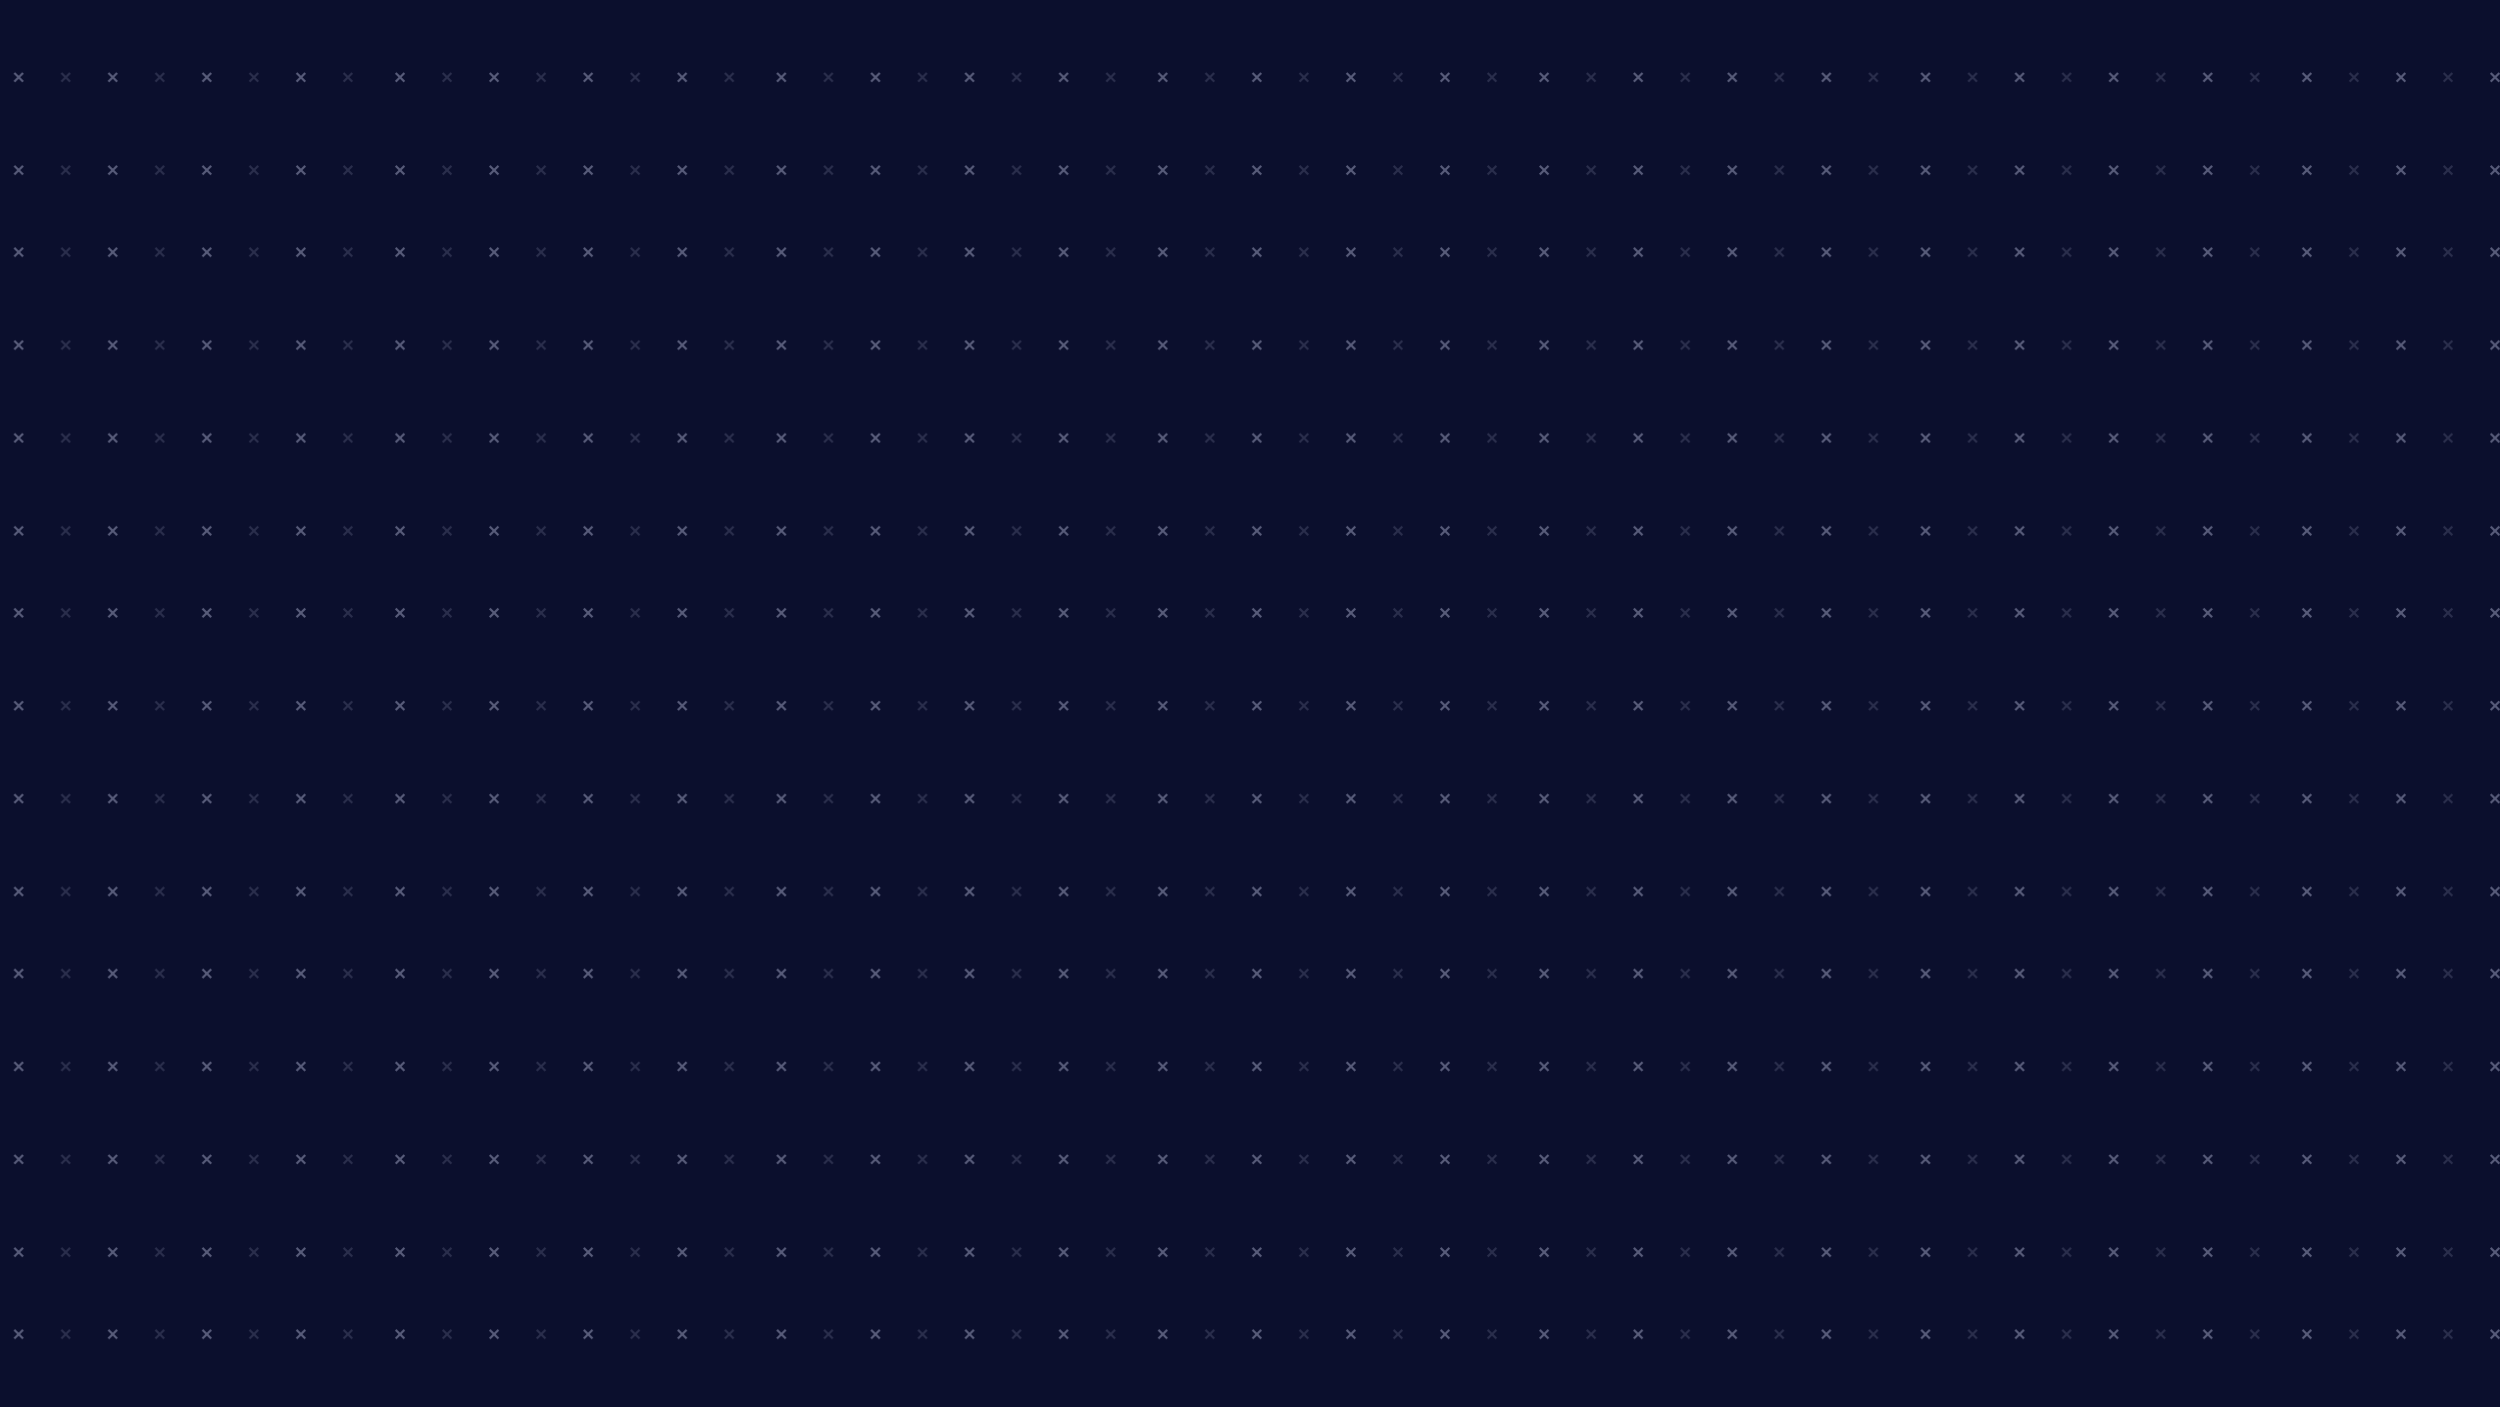
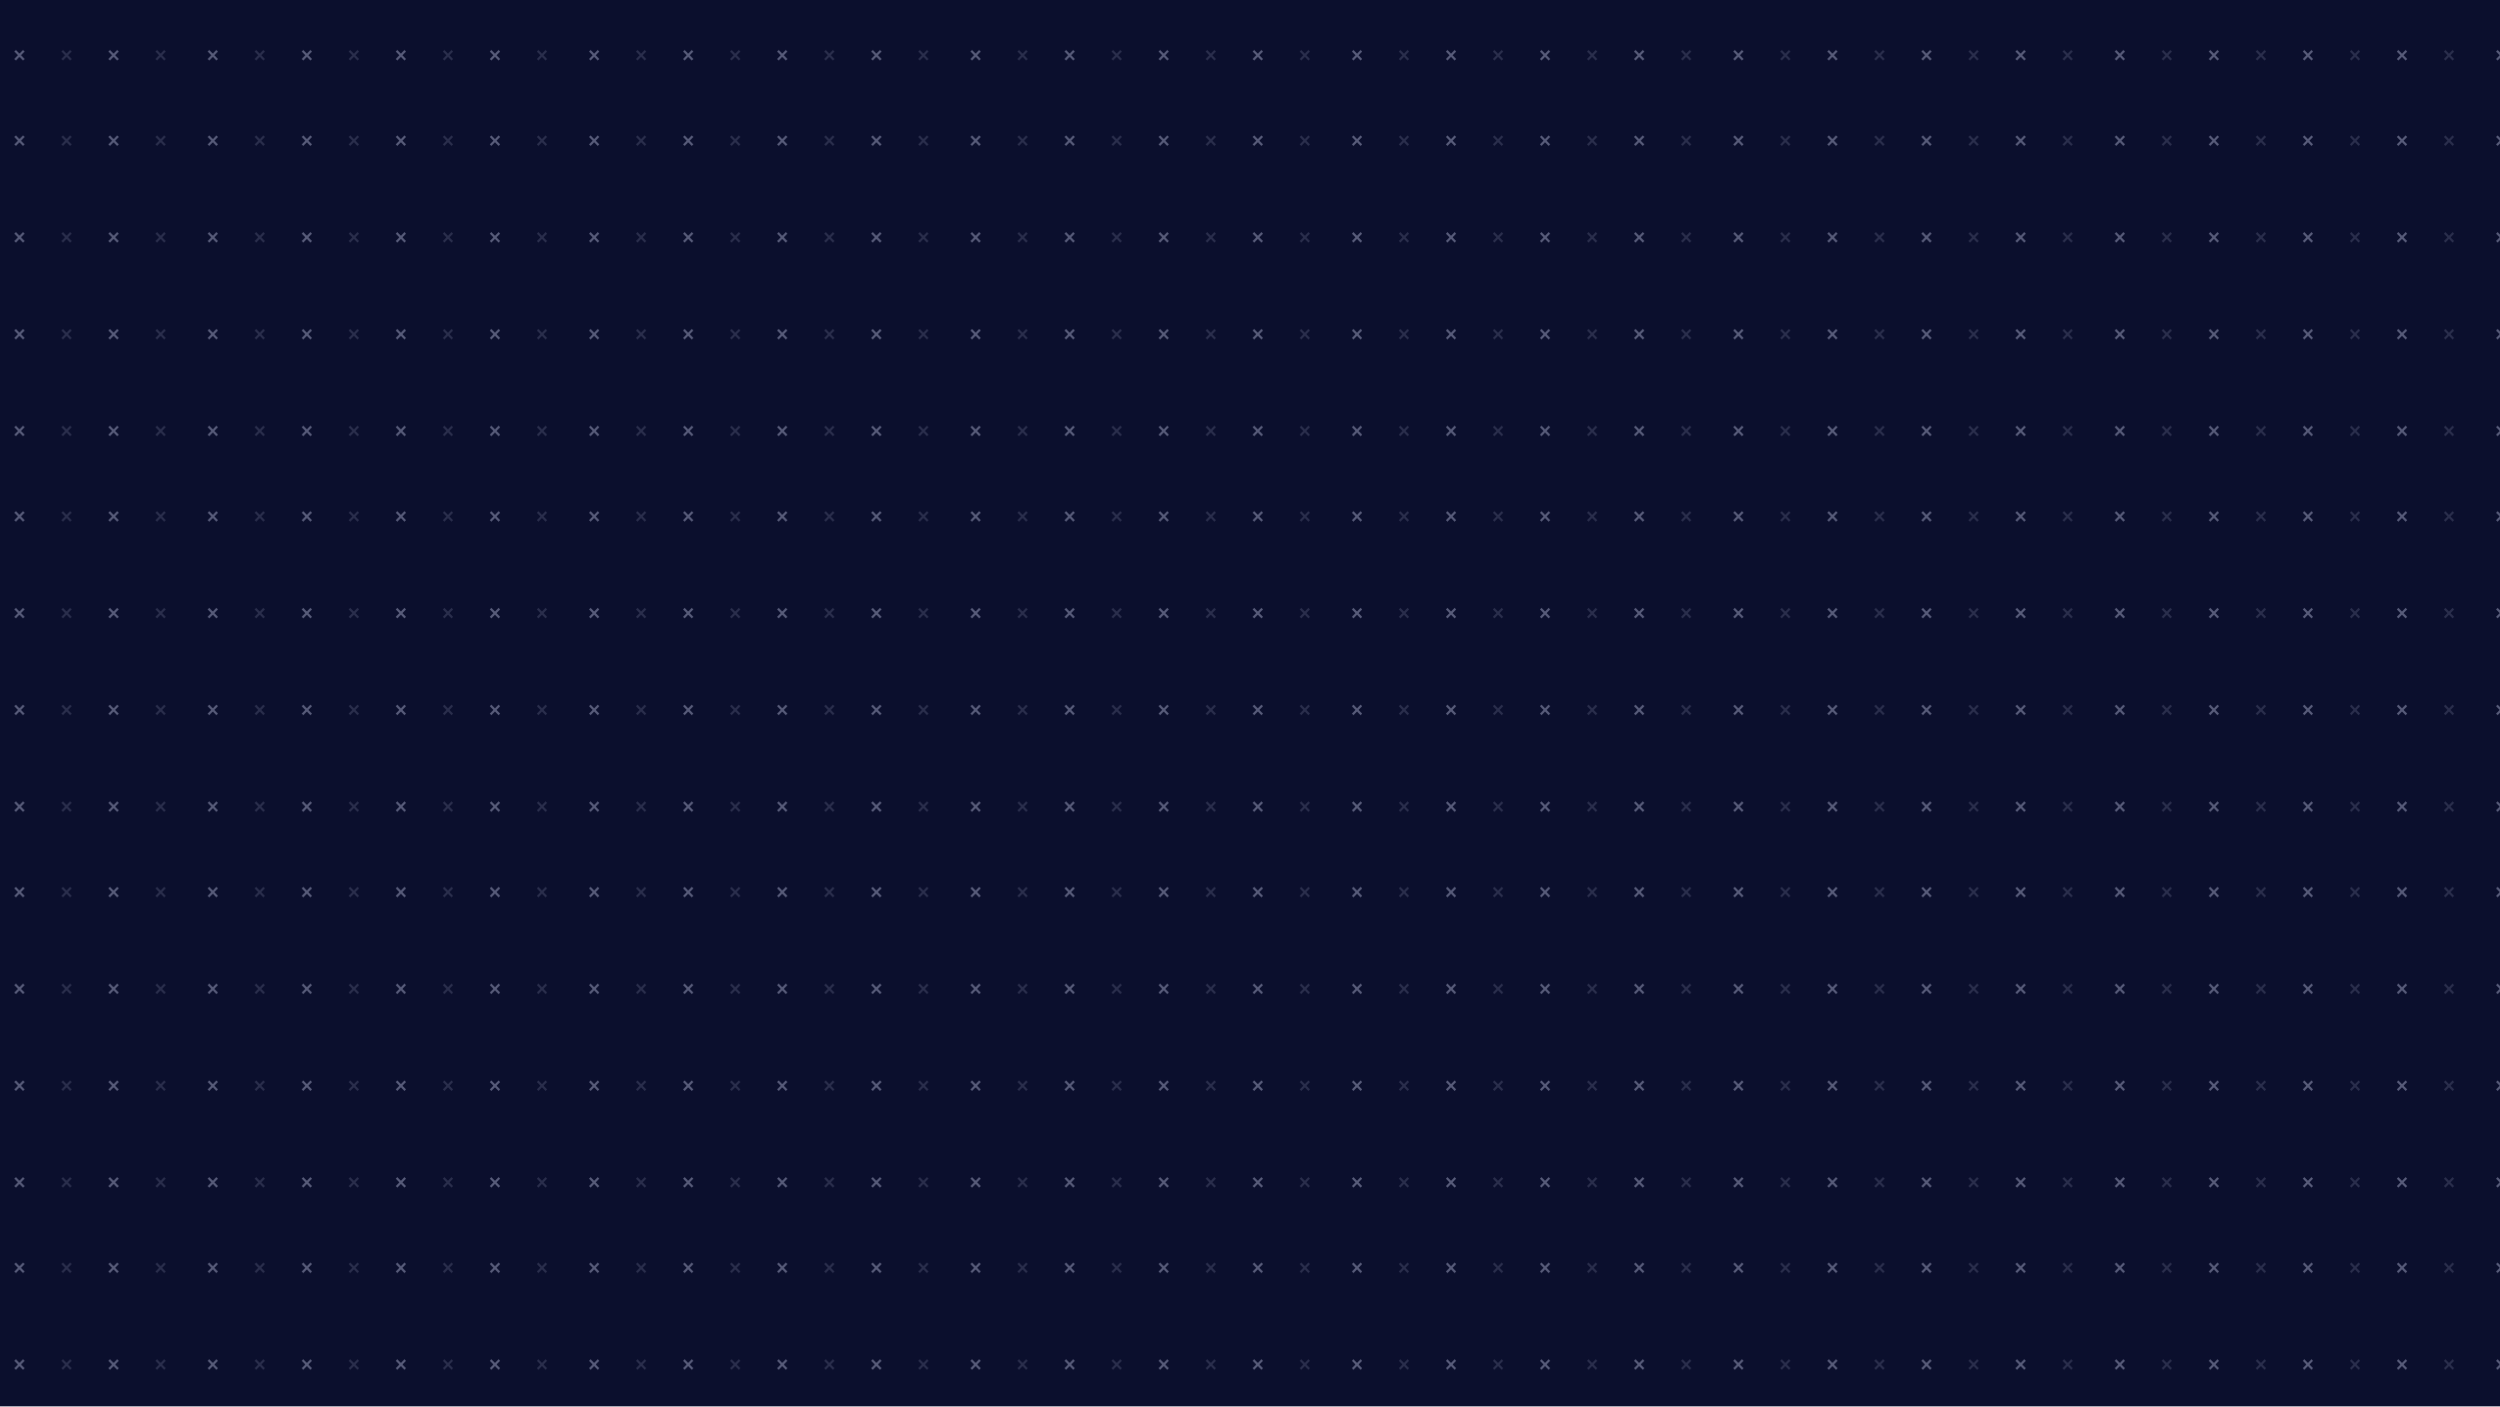
<svg xmlns="http://www.w3.org/2000/svg" xmlns:xlink="http://www.w3.org/1999/xlink" version="1.1" id="Layer_1" x="0px" y="0px" viewBox="0 0 1920 1080" style="enable-background:new 0 0 1920 1080;" xml:space="preserve">
  <style type="text/css">
	.st0{fill:none;}
- 	.st1{fill:#FFFFFF;stroke:#FFFFFF;stroke-width:1.655;stroke-miterlimit:10;}
- 	.st2{fill:#FFFFFF;stroke:#666666;stroke-width:1.655;stroke-miterlimit:10;}
- 	.st3{fill:#0F1540;}
- 	.st4{opacity:0.3;fill:url(#SVGID_1_);stroke:#000000;stroke-width:1.004;stroke-miterlimit:10;}
+ 	.st1{fill:none;stroke:#FFFFFF;stroke-width:1.655;stroke-miterlimit:10;}
+ 	.st2{fill:none;stroke:#666666;stroke-width:1.655;stroke-miterlimit:10;}
+ 	.st3{clip-path:url(#SVGID_3_);fill:#0F1540;}
+ 	
+ 		.st4{opacity:0.3;clip-path:url(#SVGID_3_);fill:url(#SVGID_4_);stroke:#000000;stroke-width:1.024;stroke-miterlimit:10;enable-background:new    ;}
</style>
-   <pattern width="290.77" height="277" patternUnits="userSpaceOnUse" id="black-mixed-x" viewBox="0 -277 290.77 277" style="overflow:visible;">
+   <pattern y="1080" width="290.8" height="277" patternUnits="userSpaceOnUse" id="SVGID_2_" viewBox="0 -277 290.8 277" style="overflow:visible;">
    <g>
-       <rect y="-277" class="st0" width="290.77" height="277" />
-       <rect y="-277" width="290.77" height="277" />
+       <rect y="-277" class="st0" width="290.8" height="277" />
      <g>
-         <line class="st1" x1="88.28" y1="-248.82" x2="94.9" y2="-242.2" />
-         <line class="st1" x1="88.28" y1="-242.2" x2="94.9" y2="-248.82" />
-         <line class="st1" x1="88.28" y1="-177.48" x2="94.9" y2="-170.86" />
-         <line class="st1" x1="88.28" y1="-170.86" x2="94.9" y2="-177.48" />
-         <line class="st1" x1="88.28" y1="-106.14" x2="94.9" y2="-99.52" />
-         <line class="st1" x1="88.28" y1="-99.52" x2="94.9" y2="-106.14" />
-         <line class="st1" x1="88.28" y1="-34.8" x2="94.9" y2="-28.18" />
-         <line class="st1" x1="88.28" y1="-28.18" x2="94.9" y2="-34.8" />
-       </g>
-       <g>
-         <line class="st1" x1="16.56" y1="-248.82" x2="23.18" y2="-242.2" />
-         <line class="st1" x1="16.56" y1="-242.2" x2="23.18" y2="-248.82" />
-         <line class="st1" x1="16.56" y1="-177.48" x2="23.18" y2="-170.86" />
-         <line class="st1" x1="16.56" y1="-170.86" x2="23.18" y2="-177.48" />
-         <line class="st1" x1="16.56" y1="-106.14" x2="23.18" y2="-99.52" />
-         <line class="st1" x1="16.56" y1="-99.52" x2="23.18" y2="-106.14" />
-         <line class="st1" x1="16.56" y1="-34.8" x2="23.18" y2="-28.18" />
-         <line class="st1" x1="16.56" y1="-28.18" x2="23.18" y2="-34.8" />
-       </g>
-       <g>
-         <line class="st2" x1="52.42" y1="-248.82" x2="59.04" y2="-242.2" />
-         <line class="st2" x1="52.42" y1="-242.2" x2="59.04" y2="-248.82" />
-         <line class="st2" x1="52.42" y1="-177.48" x2="59.04" y2="-170.86" />
-         <line class="st2" x1="52.42" y1="-170.86" x2="59.04" y2="-177.48" />
-         <line class="st2" x1="52.42" y1="-106.14" x2="59.04" y2="-99.52" />
-         <line class="st2" x1="52.42" y1="-99.52" x2="59.04" y2="-106.14" />
-         <line class="st2" x1="52.42" y1="-34.8" x2="59.04" y2="-28.18" />
-         <line class="st2" x1="52.42" y1="-28.18" x2="59.04" y2="-34.8" />
-       </g>
-       <g>
-         <line class="st2" x1="124.14" y1="-248.82" x2="130.76" y2="-242.2" />
-         <line class="st2" x1="124.14" y1="-242.2" x2="130.76" y2="-248.82" />
-         <line class="st2" x1="124.14" y1="-177.48" x2="130.76" y2="-170.86" />
-         <line class="st2" x1="124.14" y1="-170.86" x2="130.76" y2="-177.48" />
-         <line class="st2" x1="124.14" y1="-106.14" x2="130.76" y2="-99.52" />
-         <line class="st2" x1="124.14" y1="-99.52" x2="130.76" y2="-106.14" />
-         <line class="st2" x1="124.14" y1="-34.8" x2="130.76" y2="-28.18" />
-         <line class="st2" x1="124.14" y1="-28.18" x2="130.76" y2="-34.8" />
-       </g>
-       <g>
-         <line class="st2" x1="195.87" y1="-248.82" x2="202.48" y2="-242.2" />
-         <line class="st2" x1="195.87" y1="-242.2" x2="202.48" y2="-248.82" />
-         <line class="st2" x1="195.87" y1="-177.48" x2="202.48" y2="-170.86" />
-         <line class="st2" x1="195.87" y1="-170.86" x2="202.48" y2="-177.48" />
-         <line class="st2" x1="195.87" y1="-106.14" x2="202.48" y2="-99.52" />
-         <line class="st2" x1="195.87" y1="-99.52" x2="202.48" y2="-106.14" />
-         <line class="st2" x1="195.87" y1="-34.8" x2="202.48" y2="-28.18" />
-         <line class="st2" x1="195.87" y1="-28.18" x2="202.48" y2="-34.8" />
-       </g>
-       <g>
-         <line class="st1" x1="160" y1="-248.82" x2="166.62" y2="-242.2" />
-         <line class="st1" x1="160" y1="-242.2" x2="166.62" y2="-248.82" />
-         <line class="st1" x1="160" y1="-177.48" x2="166.62" y2="-170.86" />
-         <line class="st1" x1="160" y1="-170.86" x2="166.62" y2="-177.48" />
-         <line class="st1" x1="160" y1="-106.14" x2="166.62" y2="-99.52" />
-         <line class="st1" x1="160" y1="-99.52" x2="166.62" y2="-106.14" />
-         <line class="st1" x1="160" y1="-34.8" x2="166.62" y2="-28.18" />
-         <line class="st1" x1="160" y1="-28.18" x2="166.62" y2="-34.8" />
-       </g>
-       <g>
-         <line class="st1" x1="231.73" y1="-248.82" x2="238.35" y2="-242.2" />
-         <line class="st1" x1="231.73" y1="-242.2" x2="238.35" y2="-248.82" />
-         <line class="st1" x1="231.73" y1="-177.48" x2="238.35" y2="-170.86" />
-         <line class="st1" x1="231.73" y1="-170.86" x2="238.35" y2="-177.48" />
-         <line class="st1" x1="231.73" y1="-106.14" x2="238.35" y2="-99.52" />
-         <line class="st1" x1="231.73" y1="-99.52" x2="238.35" y2="-106.14" />
-         <line class="st1" x1="231.73" y1="-34.8" x2="238.35" y2="-28.18" />
-         <line class="st1" x1="231.73" y1="-28.18" x2="238.35" y2="-34.8" />
-       </g>
-       <g>
-         <line class="st2" x1="267.59" y1="-248.82" x2="274.21" y2="-242.2" />
-         <line class="st2" x1="267.59" y1="-242.2" x2="274.21" y2="-248.82" />
-         <line class="st2" x1="267.59" y1="-177.48" x2="274.21" y2="-170.86" />
-         <line class="st2" x1="267.59" y1="-170.86" x2="274.21" y2="-177.48" />
-         <line class="st2" x1="267.59" y1="-106.14" x2="274.21" y2="-99.52" />
-         <line class="st2" x1="267.59" y1="-99.52" x2="274.21" y2="-106.14" />
-         <line class="st2" x1="267.59" y1="-34.8" x2="274.21" y2="-28.18" />
-         <line class="st2" x1="267.59" y1="-28.18" x2="274.21" y2="-34.8" />
+         <rect y="-277" class="st0" width="290.8" height="277" />
+         <g>
+           <rect y="-277" class="st0" width="290.8" height="277" />
+           <rect y="-277" width="290.8" height="277" />
+           <g>
+             <line class="st1" x1="88.3" y1="-248.8" x2="94.9" y2="-242.2" />
+             <line class="st1" x1="88.3" y1="-242.2" x2="94.9" y2="-248.8" />
+             <line class="st1" x1="88.3" y1="-177.5" x2="94.9" y2="-170.9" />
+             <line class="st1" x1="88.3" y1="-170.9" x2="94.9" y2="-177.5" />
+             <line class="st1" x1="88.3" y1="-106.1" x2="94.9" y2="-99.5" />
+             <line class="st1" x1="88.3" y1="-99.5" x2="94.9" y2="-106.1" />
+             <line class="st1" x1="88.3" y1="-34.8" x2="94.9" y2="-28.2" />
+             <line class="st1" x1="88.3" y1="-28.2" x2="94.9" y2="-34.8" />
+           </g>
+           <g>
+             <line class="st1" x1="16.6" y1="-248.8" x2="23.2" y2="-242.2" />
+             <line class="st1" x1="16.6" y1="-242.2" x2="23.2" y2="-248.8" />
+             <line class="st1" x1="16.6" y1="-177.5" x2="23.2" y2="-170.9" />
+             <line class="st1" x1="16.6" y1="-170.9" x2="23.2" y2="-177.5" />
+             <line class="st1" x1="16.6" y1="-106.1" x2="23.2" y2="-99.5" />
+             <line class="st1" x1="16.6" y1="-99.5" x2="23.2" y2="-106.1" />
+             <line class="st1" x1="16.6" y1="-34.8" x2="23.2" y2="-28.2" />
+             <line class="st1" x1="16.6" y1="-28.2" x2="23.2" y2="-34.8" />
+           </g>
+           <g>
+             <line class="st2" x1="52.4" y1="-248.8" x2="59" y2="-242.2" />
+             <line class="st2" x1="52.4" y1="-242.2" x2="59" y2="-248.8" />
+             <line class="st2" x1="52.4" y1="-177.5" x2="59" y2="-170.9" />
+             <line class="st2" x1="52.4" y1="-170.9" x2="59" y2="-177.5" />
+             <line class="st2" x1="52.4" y1="-106.1" x2="59" y2="-99.5" />
+             <line class="st2" x1="52.4" y1="-99.5" x2="59" y2="-106.1" />
+             <line class="st2" x1="52.4" y1="-34.8" x2="59" y2="-28.2" />
+             <line class="st2" x1="52.4" y1="-28.2" x2="59" y2="-34.8" />
+           </g>
+           <g>
+             <line class="st2" x1="124.1" y1="-248.8" x2="130.8" y2="-242.2" />
+             <line class="st2" x1="124.1" y1="-242.2" x2="130.8" y2="-248.8" />
+             <line class="st2" x1="124.1" y1="-177.5" x2="130.8" y2="-170.9" />
+             <line class="st2" x1="124.1" y1="-170.9" x2="130.8" y2="-177.5" />
+             <line class="st2" x1="124.1" y1="-106.1" x2="130.8" y2="-99.5" />
+             <line class="st2" x1="124.1" y1="-99.5" x2="130.8" y2="-106.1" />
+             <line class="st2" x1="124.1" y1="-34.8" x2="130.8" y2="-28.2" />
+             <line class="st2" x1="124.1" y1="-28.2" x2="130.8" y2="-34.8" />
+           </g>
+           <g>
+             <line class="st2" x1="195.9" y1="-248.8" x2="202.5" y2="-242.2" />
+             <line class="st2" x1="195.9" y1="-242.2" x2="202.5" y2="-248.8" />
+             <line class="st2" x1="195.9" y1="-177.5" x2="202.5" y2="-170.9" />
+             <line class="st2" x1="195.9" y1="-170.9" x2="202.5" y2="-177.5" />
+             <line class="st2" x1="195.9" y1="-106.1" x2="202.5" y2="-99.5" />
+             <line class="st2" x1="195.9" y1="-99.5" x2="202.5" y2="-106.1" />
+             <line class="st2" x1="195.9" y1="-34.8" x2="202.5" y2="-28.2" />
+             <line class="st2" x1="195.9" y1="-28.2" x2="202.5" y2="-34.8" />
+           </g>
+           <g>
+             <line class="st1" x1="160" y1="-248.8" x2="166.6" y2="-242.2" />
+             <line class="st1" x1="160" y1="-242.2" x2="166.6" y2="-248.8" />
+             <line class="st1" x1="160" y1="-177.5" x2="166.6" y2="-170.9" />
+             <line class="st1" x1="160" y1="-170.9" x2="166.6" y2="-177.5" />
+             <line class="st1" x1="160" y1="-106.1" x2="166.6" y2="-99.5" />
+             <line class="st1" x1="160" y1="-99.5" x2="166.6" y2="-106.1" />
+             <line class="st1" x1="160" y1="-34.8" x2="166.6" y2="-28.2" />
+             <line class="st1" x1="160" y1="-28.2" x2="166.6" y2="-34.8" />
+           </g>
+           <g>
+             <line class="st1" x1="231.7" y1="-248.8" x2="238.4" y2="-242.2" />
+             <line class="st1" x1="231.7" y1="-242.2" x2="238.4" y2="-248.8" />
+             <line class="st1" x1="231.7" y1="-177.5" x2="238.4" y2="-170.9" />
+             <line class="st1" x1="231.7" y1="-170.9" x2="238.4" y2="-177.5" />
+             <line class="st1" x1="231.7" y1="-106.1" x2="238.4" y2="-99.5" />
+             <line class="st1" x1="231.7" y1="-99.5" x2="238.4" y2="-106.1" />
+             <line class="st1" x1="231.7" y1="-34.8" x2="238.4" y2="-28.2" />
+             <line class="st1" x1="231.7" y1="-28.2" x2="238.4" y2="-34.8" />
+           </g>
+           <g>
+             <line class="st2" x1="267.6" y1="-248.8" x2="274.2" y2="-242.2" />
+             <line class="st2" x1="267.6" y1="-242.2" x2="274.2" y2="-248.8" />
+             <line class="st2" x1="267.6" y1="-177.5" x2="274.2" y2="-170.9" />
+             <line class="st2" x1="267.6" y1="-170.9" x2="274.2" y2="-177.5" />
+             <line class="st2" x1="267.6" y1="-106.1" x2="274.2" y2="-99.5" />
+             <line class="st2" x1="267.6" y1="-99.5" x2="274.2" y2="-106.1" />
+             <line class="st2" x1="267.6" y1="-34.8" x2="274.2" y2="-28.2" />
+             <line class="st2" x1="267.6" y1="-28.2" x2="274.2" y2="-34.8" />
+           </g>
+         </g>
      </g>
    </g>
  </pattern>
-   <rect x="-6.69" y="-50.81" class="st3" width="1935" height="1184" />
-   <pattern id="SVGID_1_" xlink:href="#black-mixed-x" patternTransform="matrix(1.0073 0 0 1 -5.6805 -391.8068)">
- </pattern>
-   <rect x="-7.19" y="-53.31" class="st4" width="1935" height="1184" />
  <g>
- </g>
-   <g>
- </g>
-   <g>
- </g>
-   <g>
- </g>
-   <g>
- </g>
-   <g>
- </g>
-   <g>
- </g>
-   <g>
- </g>
-   <g>
- </g>
-   <g>
- </g>
-   <g>
- </g>
-   <g>
- </g>
-   <g>
- </g>
-   <g>
- </g>
-   <g>
- </g>
+     <defs>
+       <rect id="SVGID_1_" width="1920" height="1080" />
+     </defs>
+     <clipPath id="SVGID_3_">
+       <use xlink:href="#SVGID_1_" style="overflow:visible;" />
+     </clipPath>
+     <rect x="-7.5" y="-24.4" class="st3" width="1935" height="1128.8" />
+     <pattern id="SVGID_4_" xlink:href="#SVGID_2_" patternTransform="matrix(1.0073 0 0 1.0417 -149.5574 16551.783)">
+ 	</pattern>
+     <polygon class="st4" points="-1.1,-24.4 -7.5,1104.4 1927.5,1104.4 1927.5,-24.4  " />
+   </g>
</svg>
